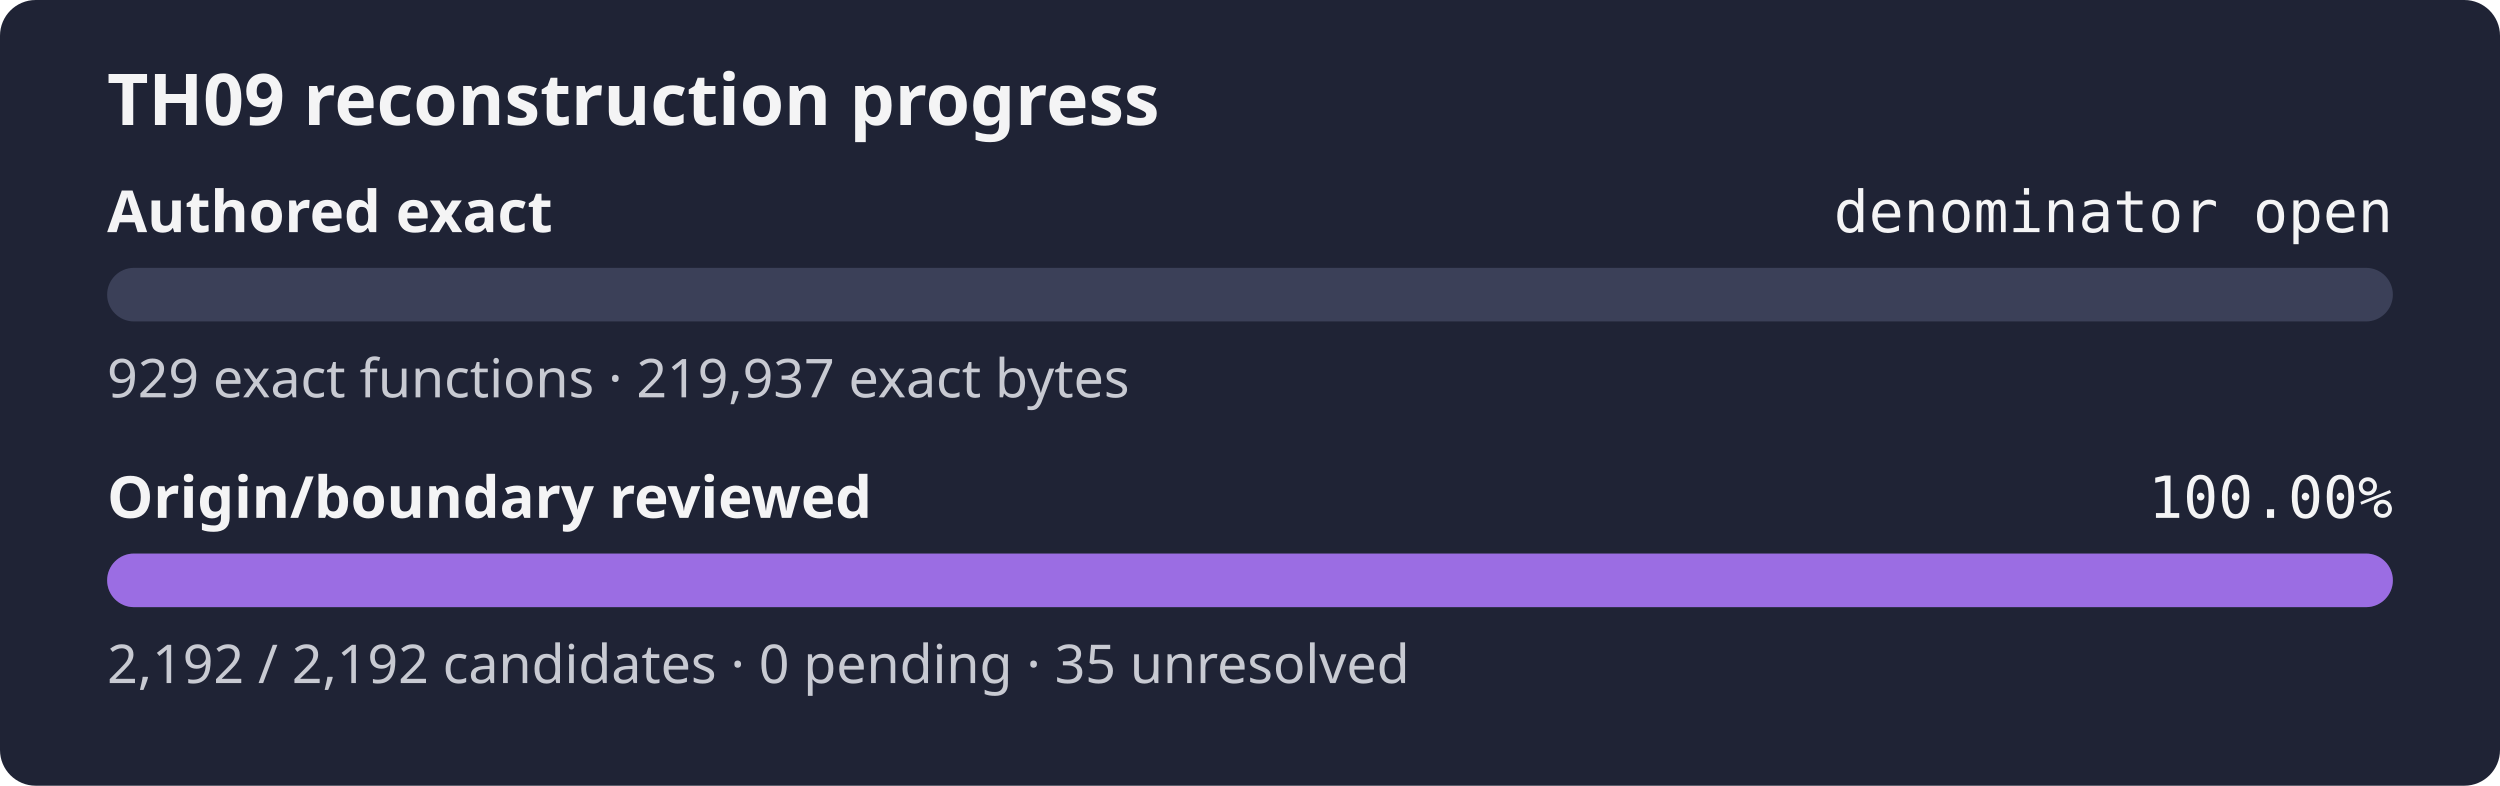
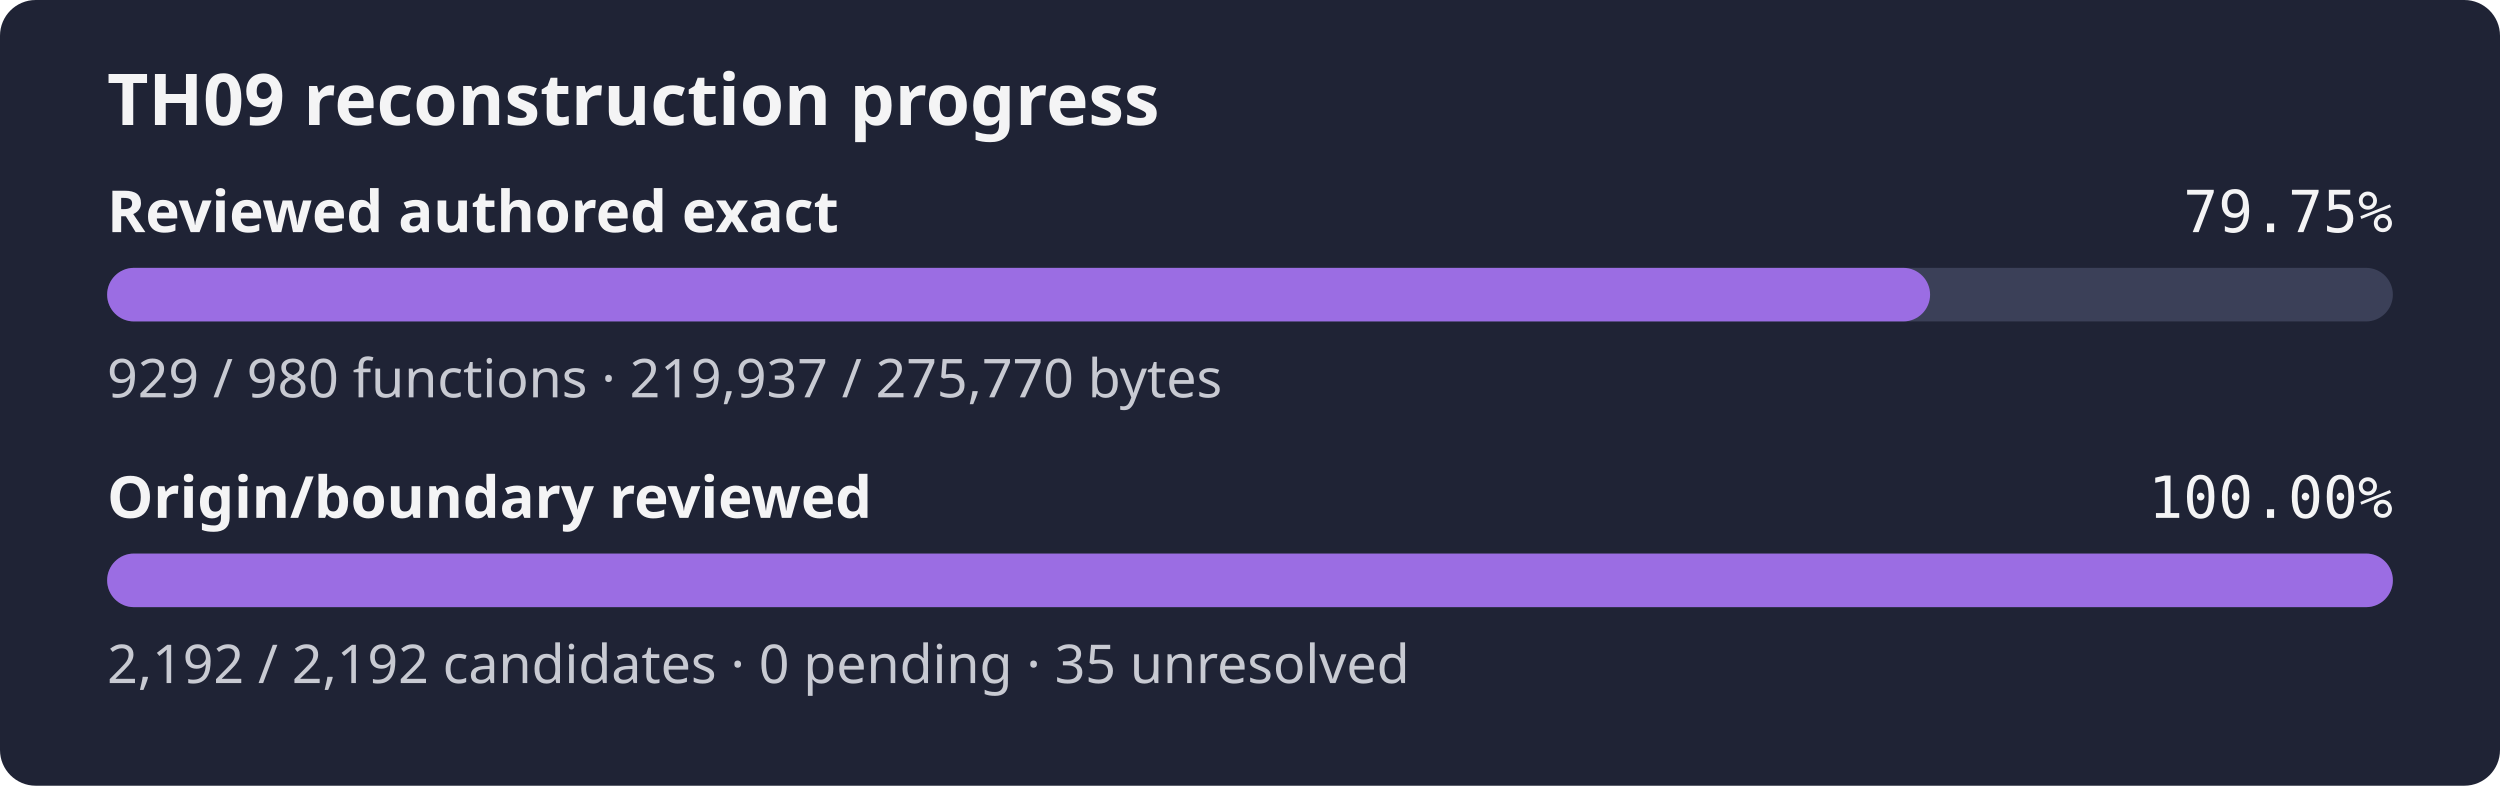
- <svg xmlns="http://www.w3.org/2000/svg" width="560" height="176" role="img" aria-label="TH09 reconstruction progress: authored exact denominator open, origin review 100.00%">
+ <svg xmlns="http://www.w3.org/2000/svg" width="560" height="176" role="img" aria-label="TH09 reconstruction progress: reviewed authored 79.75% exact bytes, origin review 100.00%">
  <rect width="560" height="176" rx="8" fill="#1f2335" />
  <text x="24" y="28" fill="#f4f4f5" font-family="sans-serif" font-size="16" font-weight="600">TH09 reconstruction progress</text>
-   <text x="24" y="52" fill="#f4f4f5" font-family="sans-serif" font-size="13" font-weight="600">Authored exact</text>
-   <text x="536" y="52" fill="#f4f4f5" text-anchor="end" font-family="monospace" font-size="13">denominator open</text>
+   <text x="24" y="52" fill="#f4f4f5" font-family="sans-serif" font-size="13" font-weight="600">Reviewed authored exact</text>
+   <text x="536" y="52" fill="#f4f4f5" text-anchor="end" font-family="monospace" font-size="13">79.75%</text>
  <rect x="24" y="60" width="512" height="12" rx="6" fill="#3b4058" />
-   <rect x="24" y="60" width="0.00" height="12" rx="6" fill="#9b6de3" />
-   <text x="24" y="89" fill="#c8cad2" font-family="sans-serif" font-size="12">929 exact functions · 219,937 exact bytes</text>
+   <rect x="24" y="60" width="408.34" height="12" rx="6" fill="#9b6de3" />
+   <text x="24" y="89" fill="#c8cad2" font-family="sans-serif" font-size="12">929 / 980 functions · 219,937 / 275,770 bytes</text>
  <text x="24" y="116" fill="#f4f4f5" font-family="sans-serif" font-size="13" font-weight="600">Origin/boundary reviewed</text>
  <text x="536" y="116" fill="#f4f4f5" text-anchor="end" font-family="monospace" font-size="13">100.00%</text>
  <rect x="24" y="124" width="512" height="12" rx="6" fill="#3b4058" />
  <rect x="24" y="124" width="512.00" height="12" rx="6" fill="#9b6de3" />
  <text x="24" y="153" fill="#c8cad2" font-family="sans-serif" font-size="12">2,192 / 2,192 candidates · 0 pending · 35 unresolved</text>
</svg>
